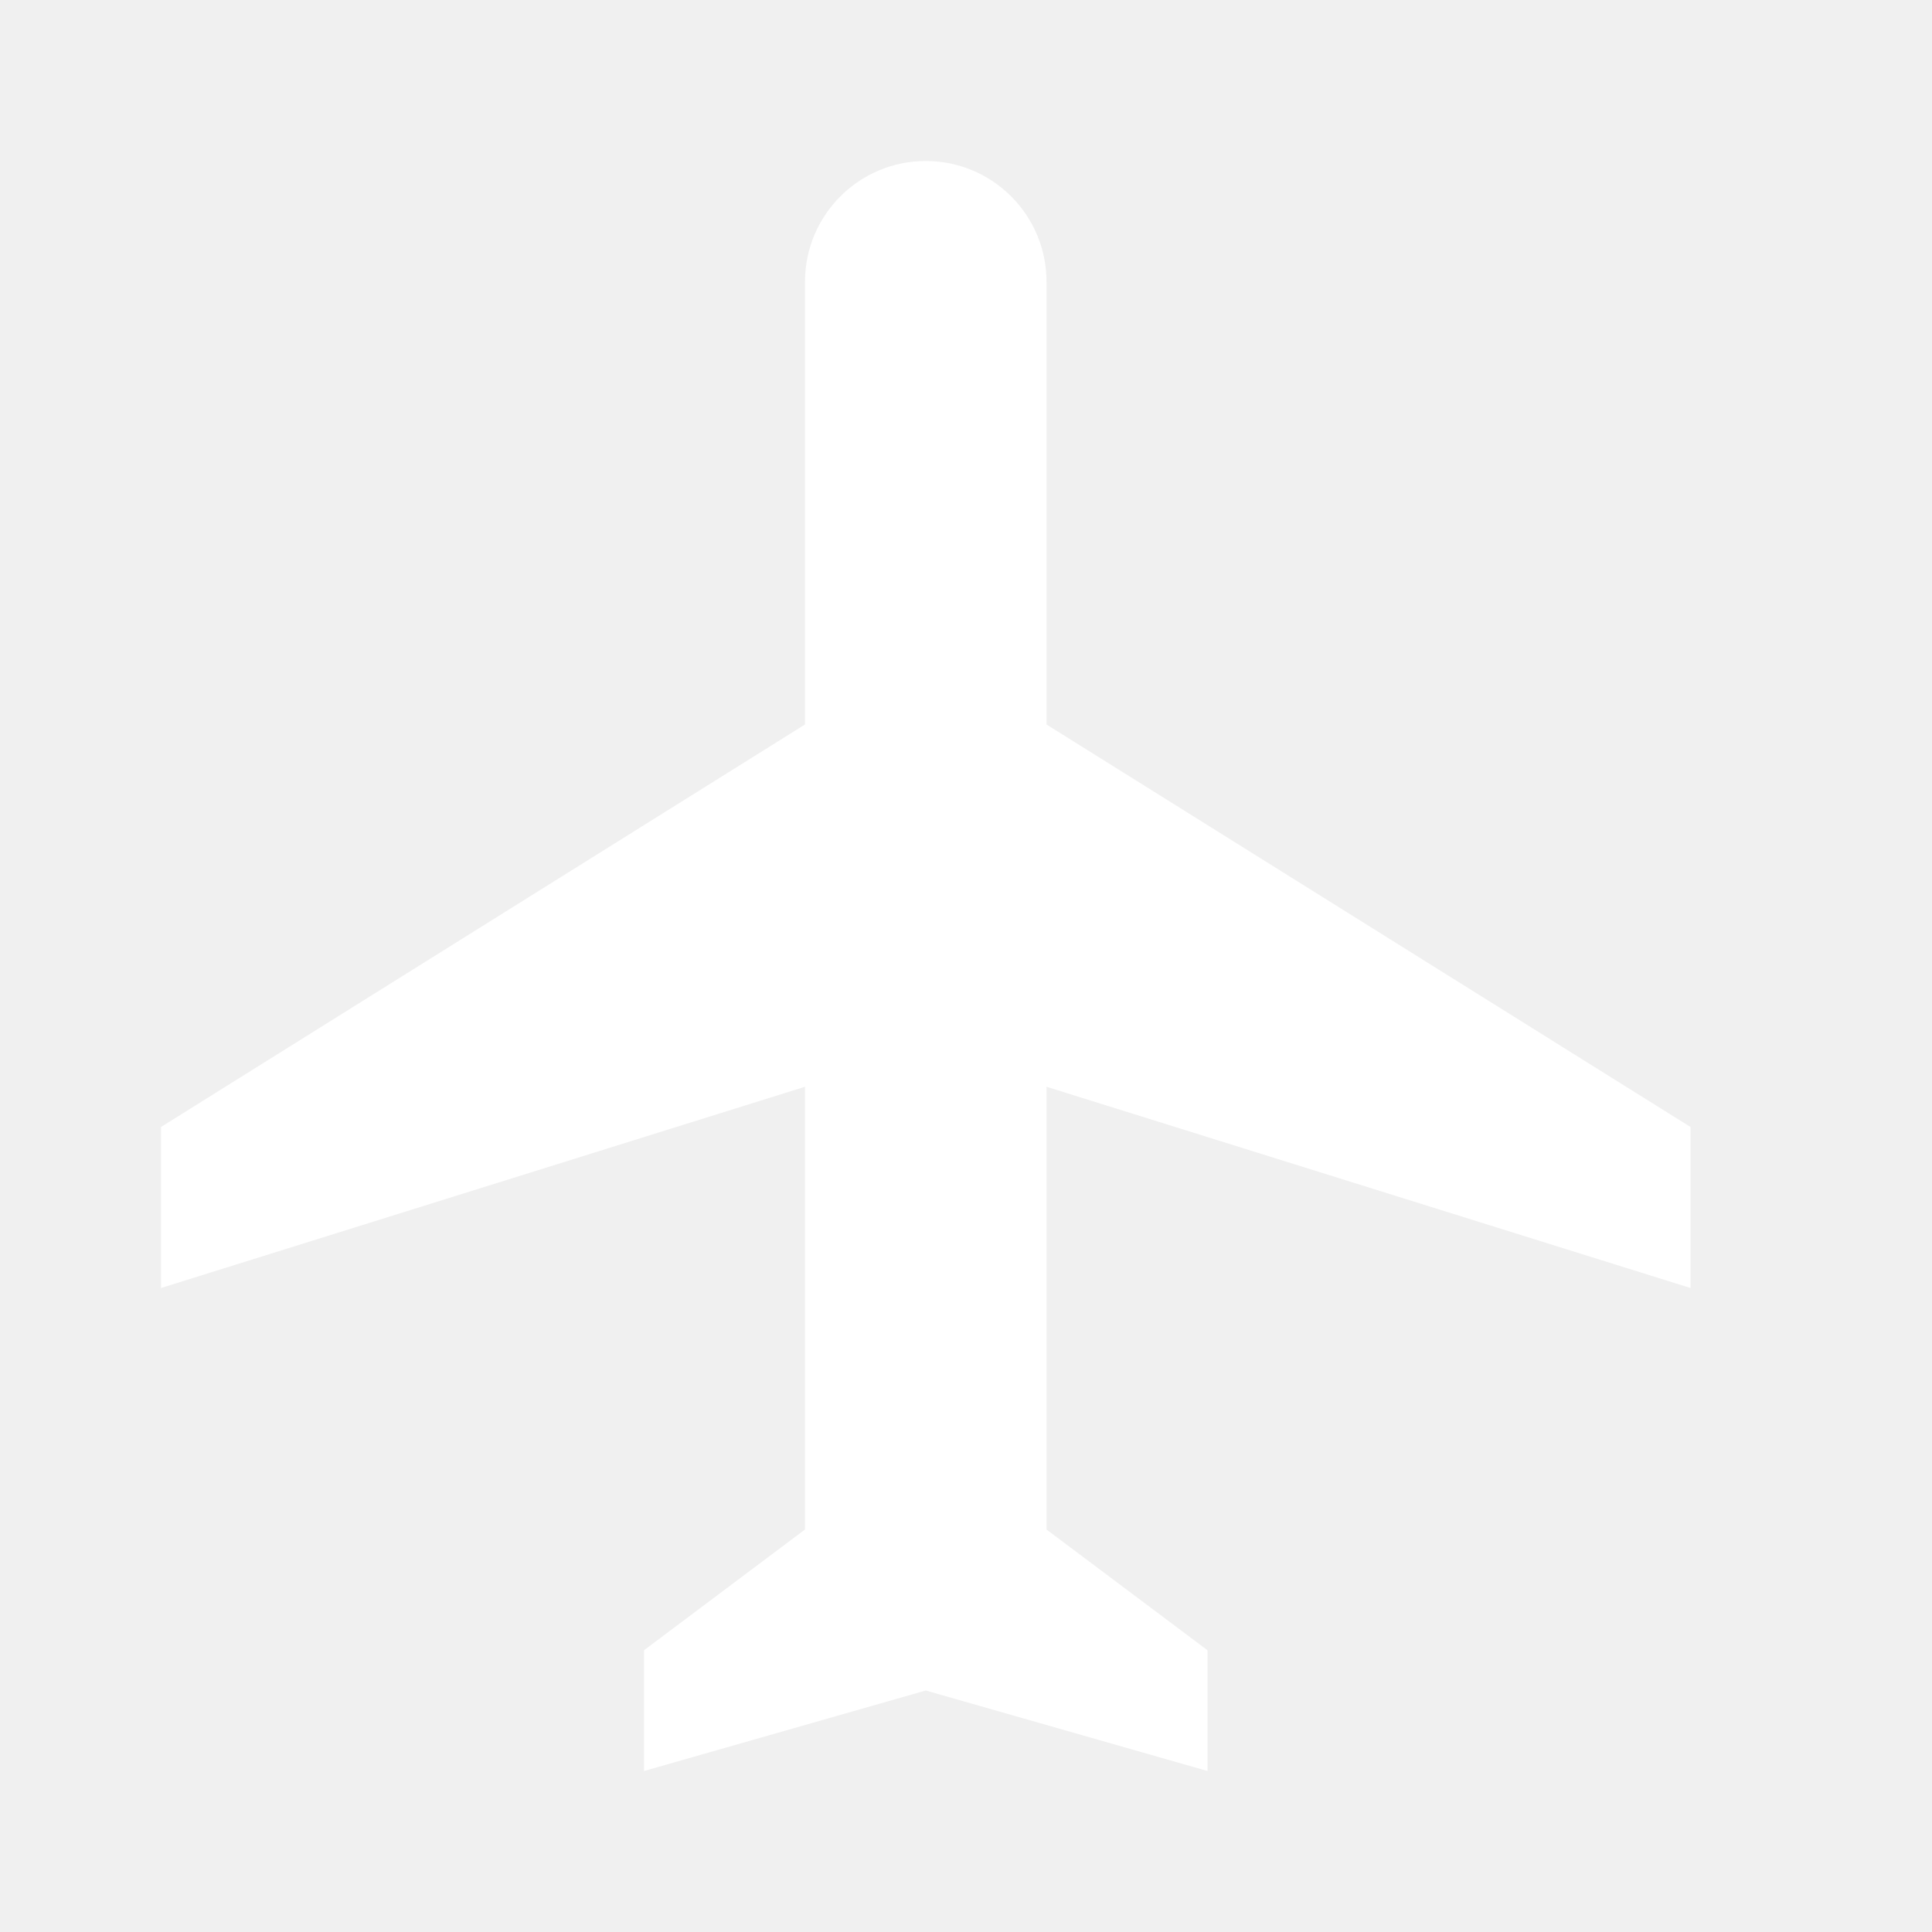
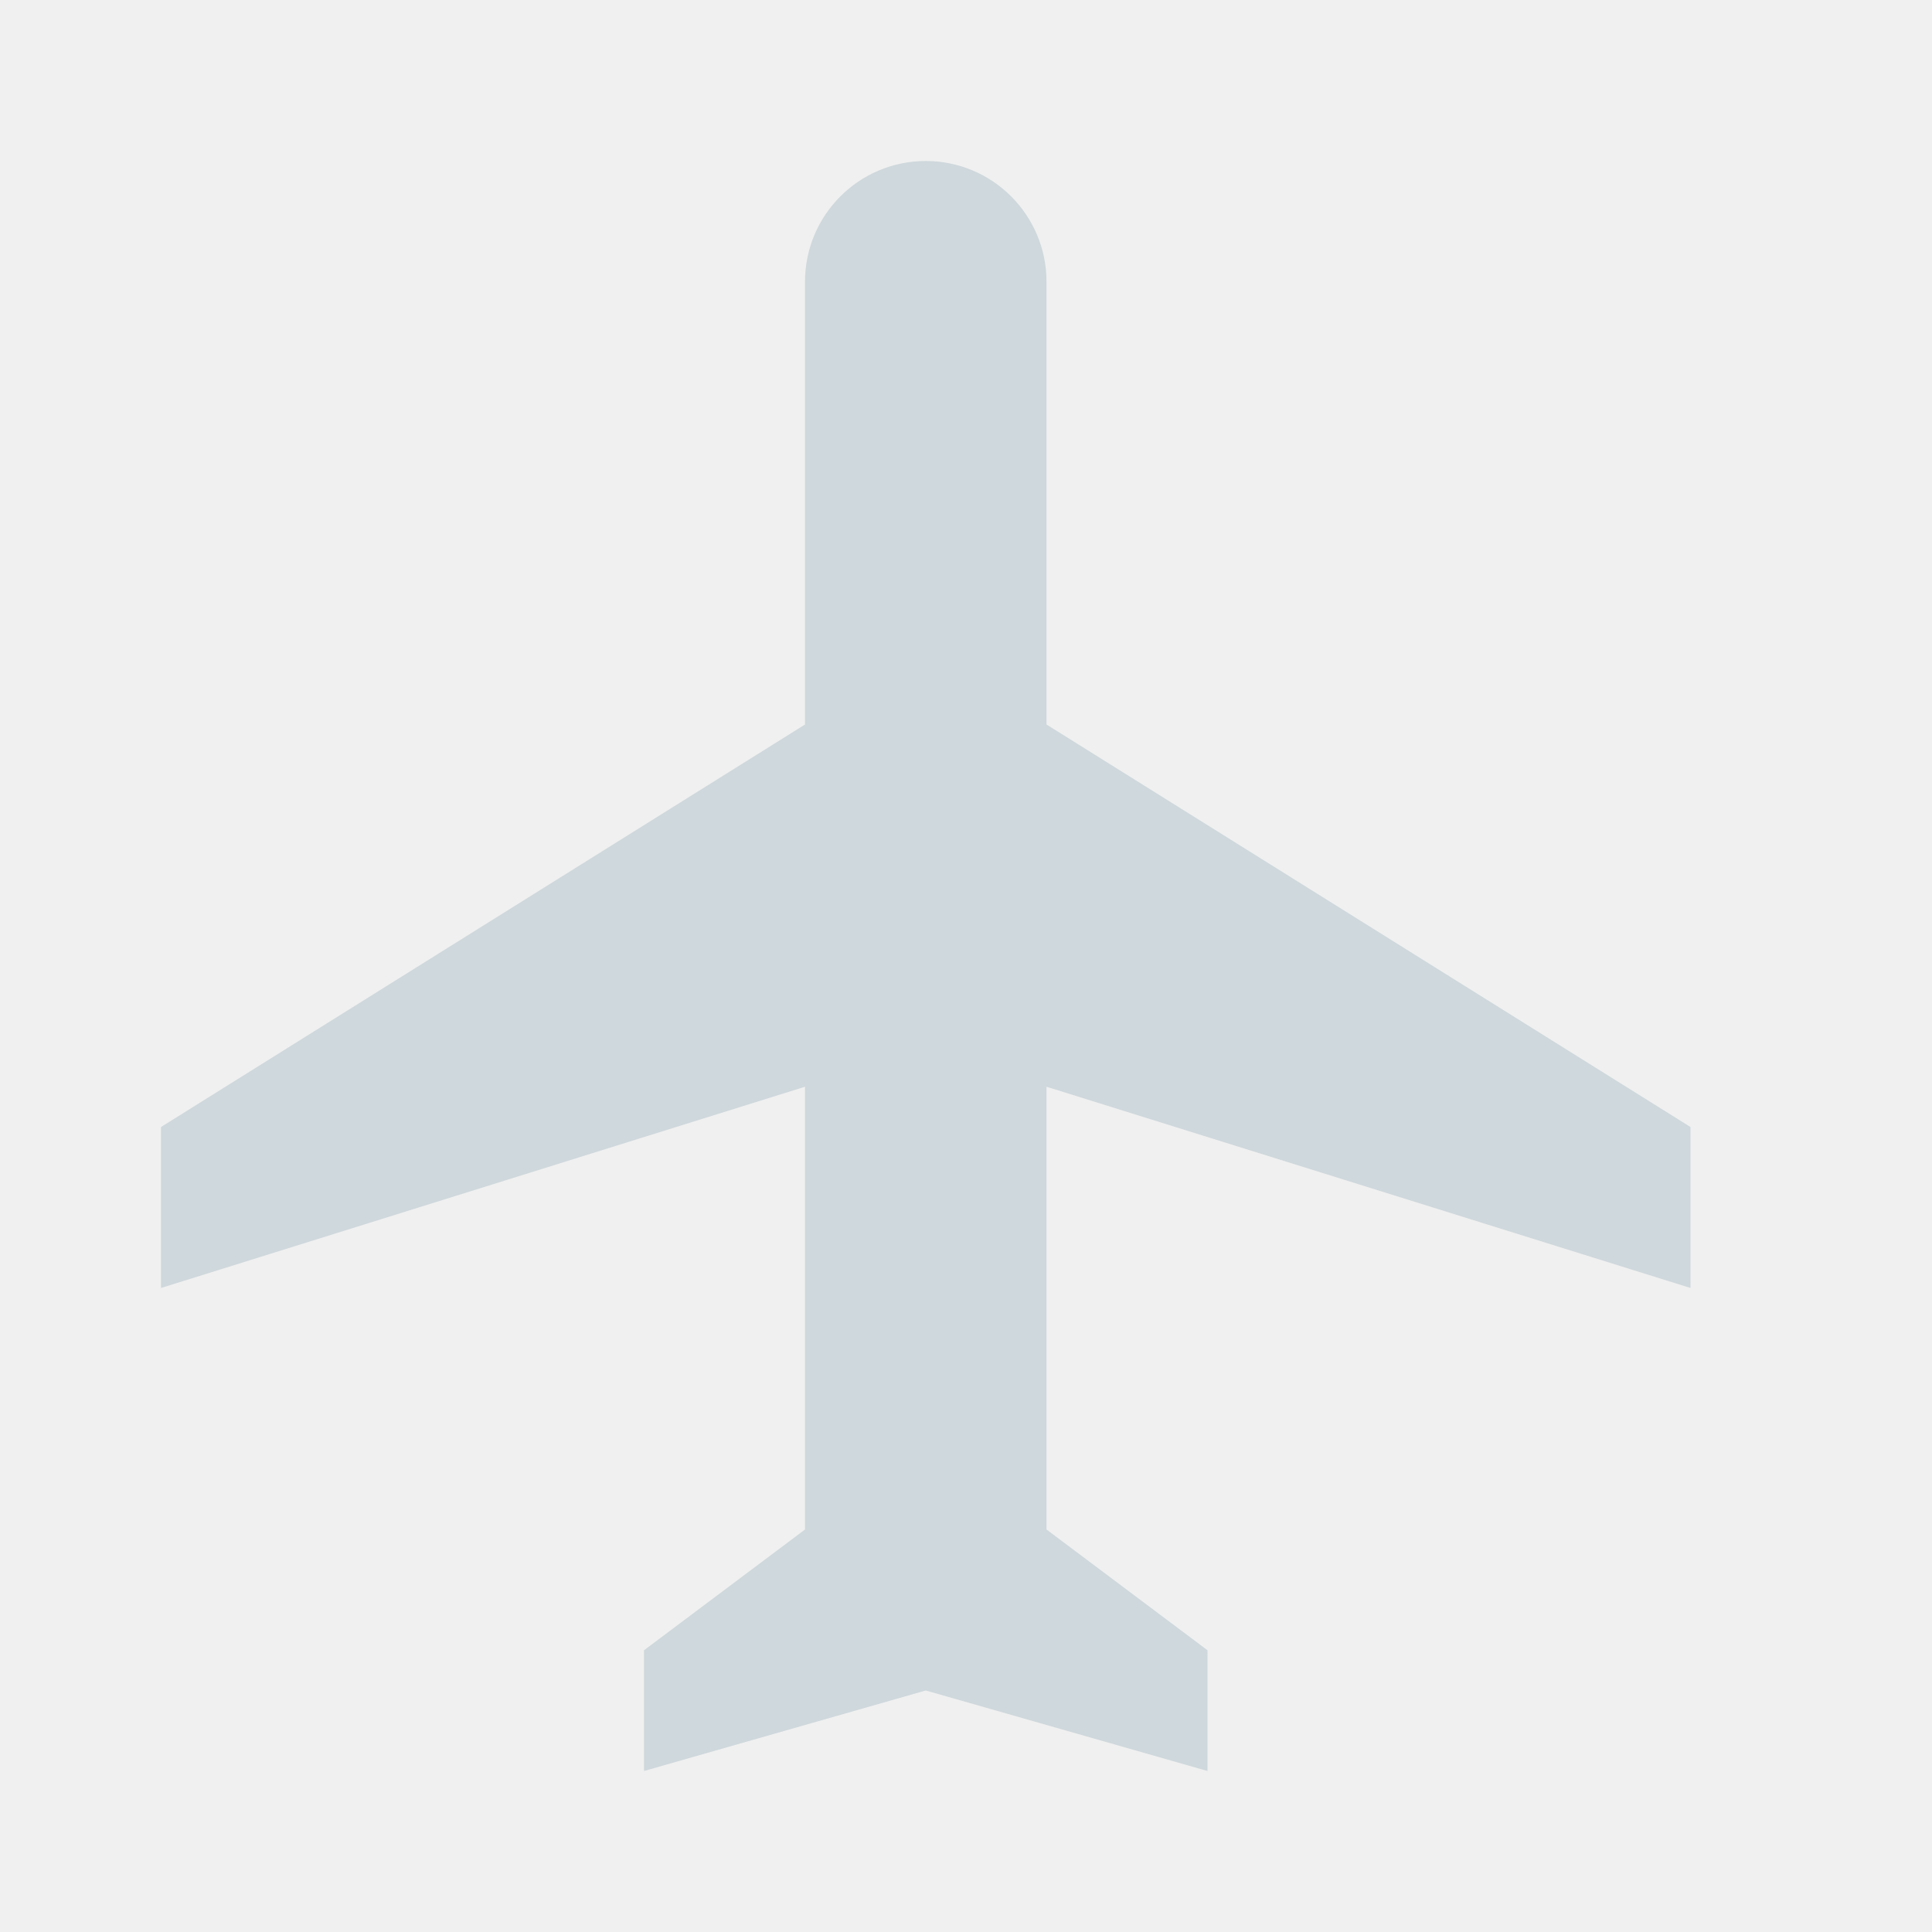
<svg xmlns="http://www.w3.org/2000/svg" version="1.1" width="24" height="24" viewBox="0 0 24 24">
-   <path fill="#ffffff" d="M21,16V14L13,9V3.5A1.5,1.5 0 0,0 11.5,2A1.5,1.5 0 0,0 10,3.5V9L2,14V16L10,13.5V19L8,20.5V22L11.5,21L15,22V20.5L13,19V13.5L21,16Z" />
+   <path fill="#cfd8dc" d="M21,16V14L13,9V3.5A1.5,1.5 0 0,0 11.5,2A1.5,1.5 0 0,0 10,3.5V9L2,14V16L10,13.5V19L8,20.5V22L11.5,21L15,22V20.5L13,19V13.5L21,16Z" />
</svg>
